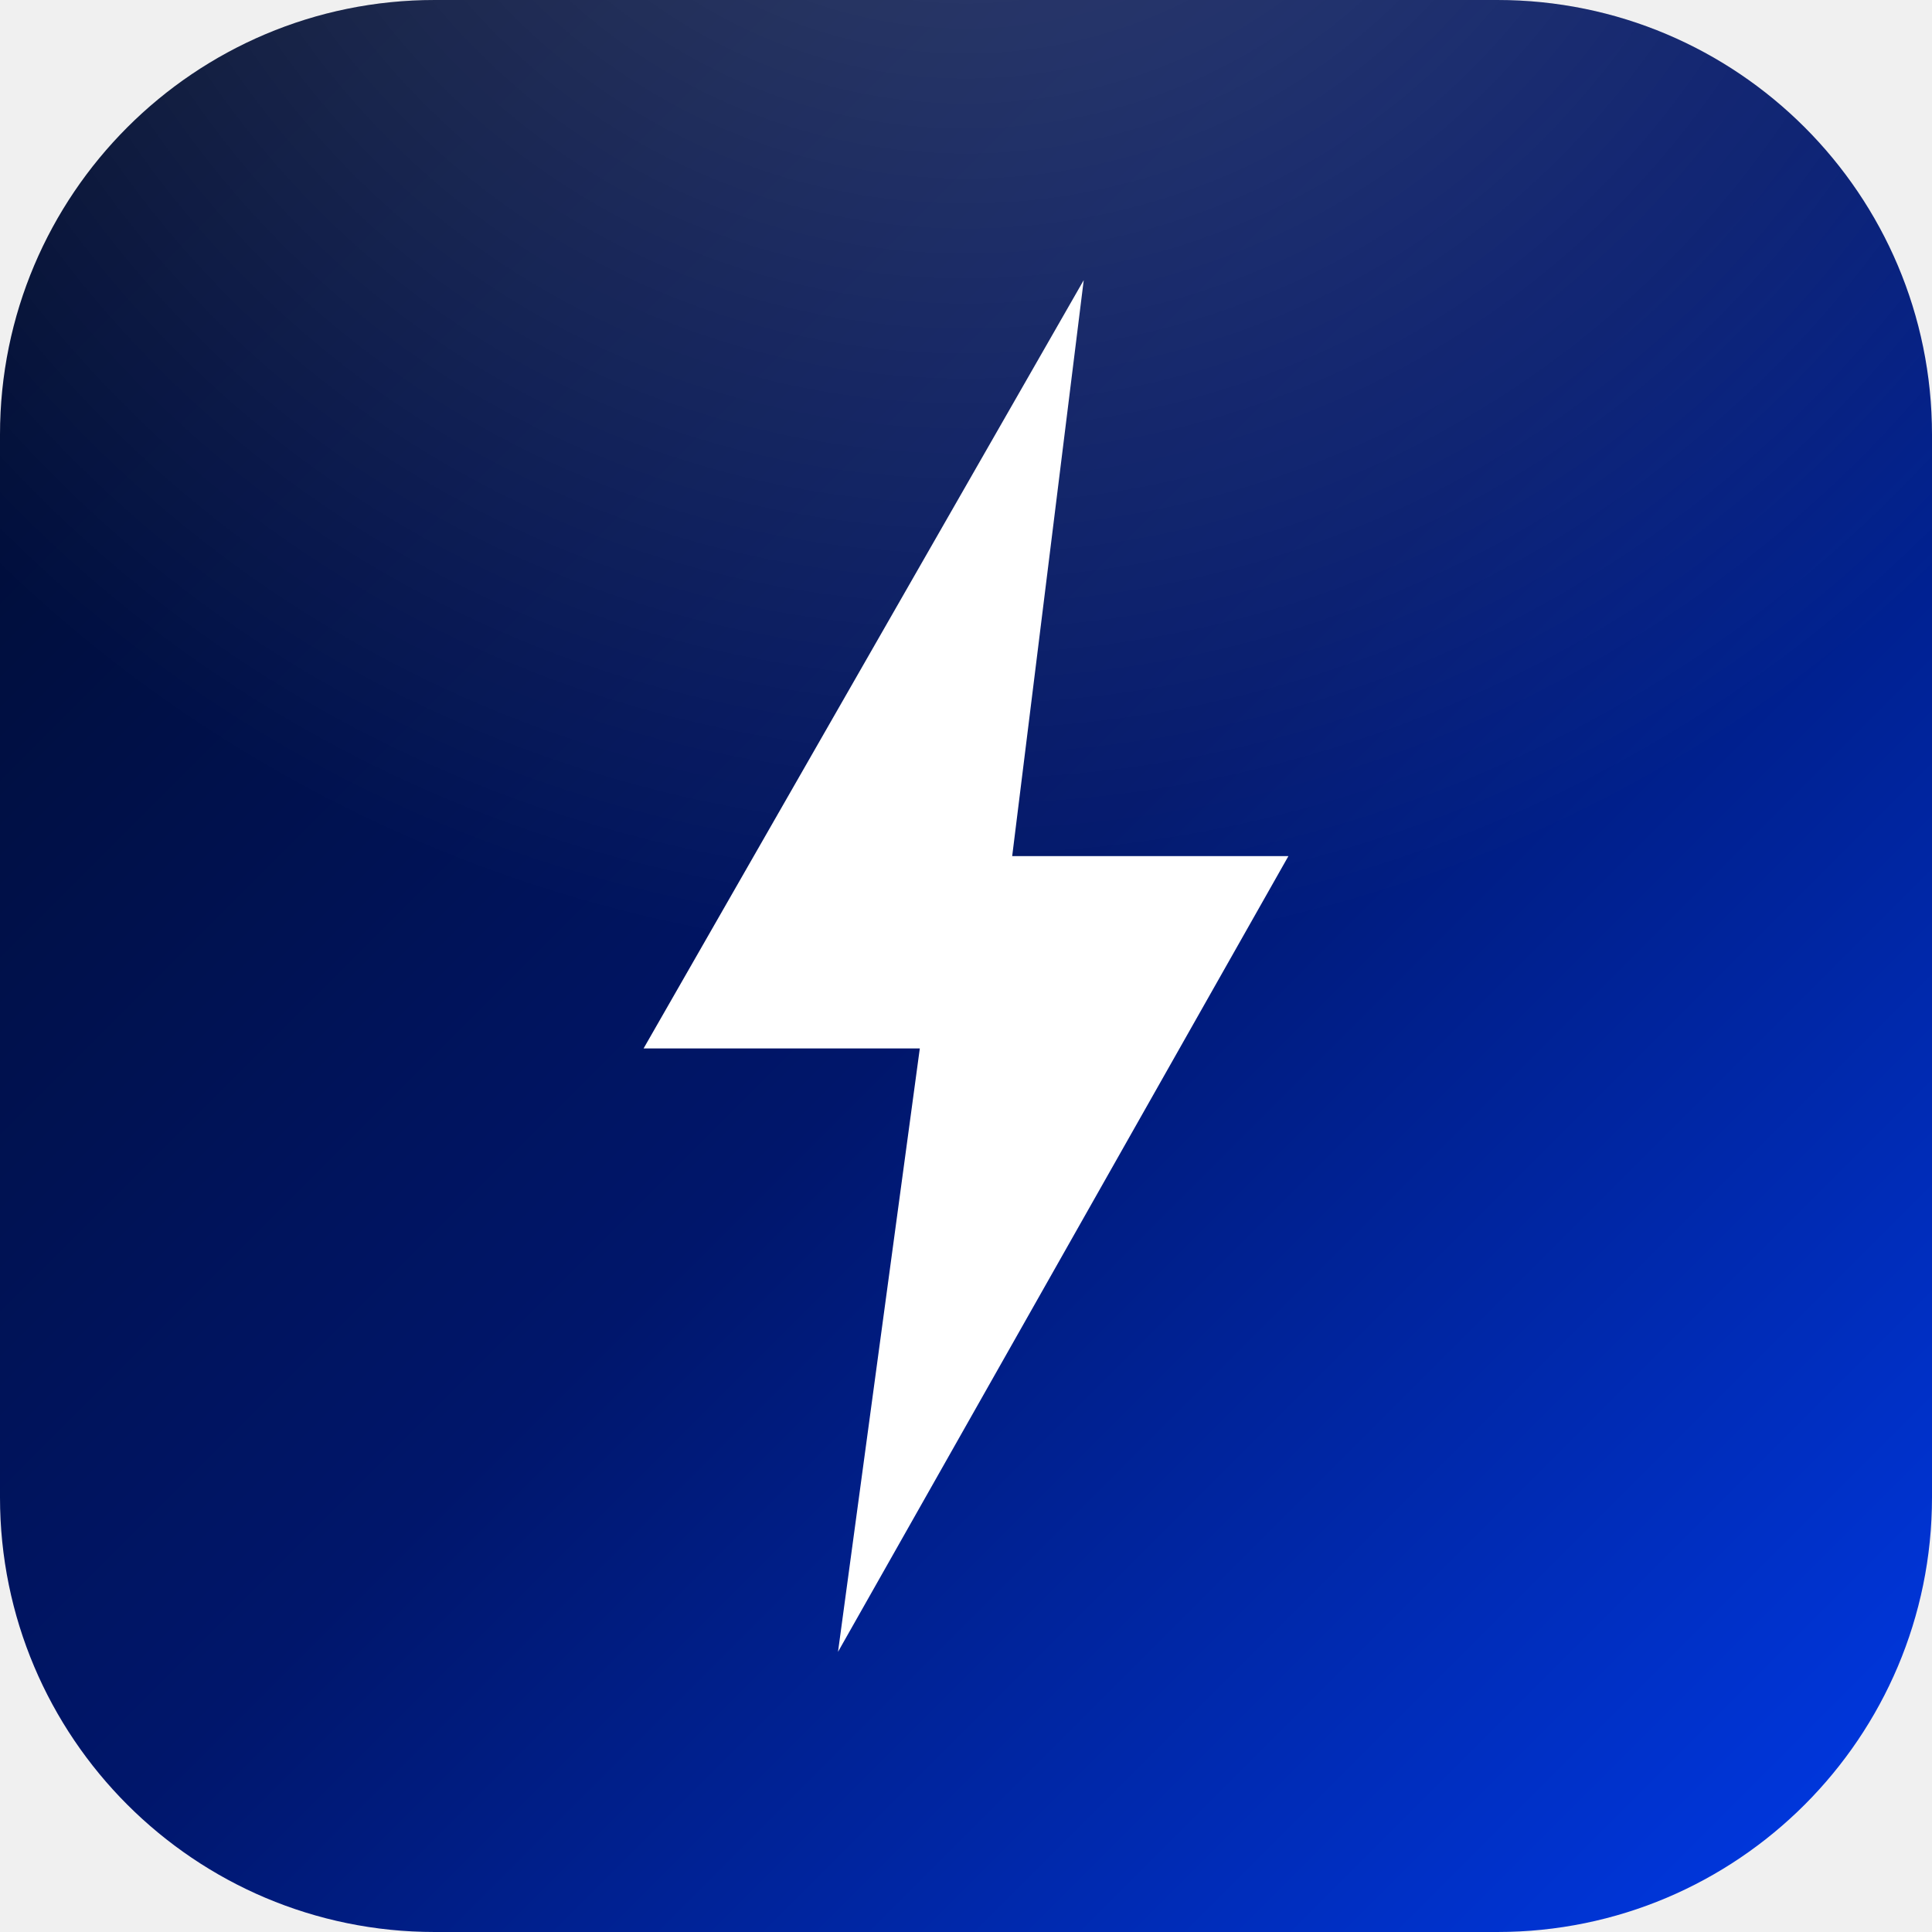
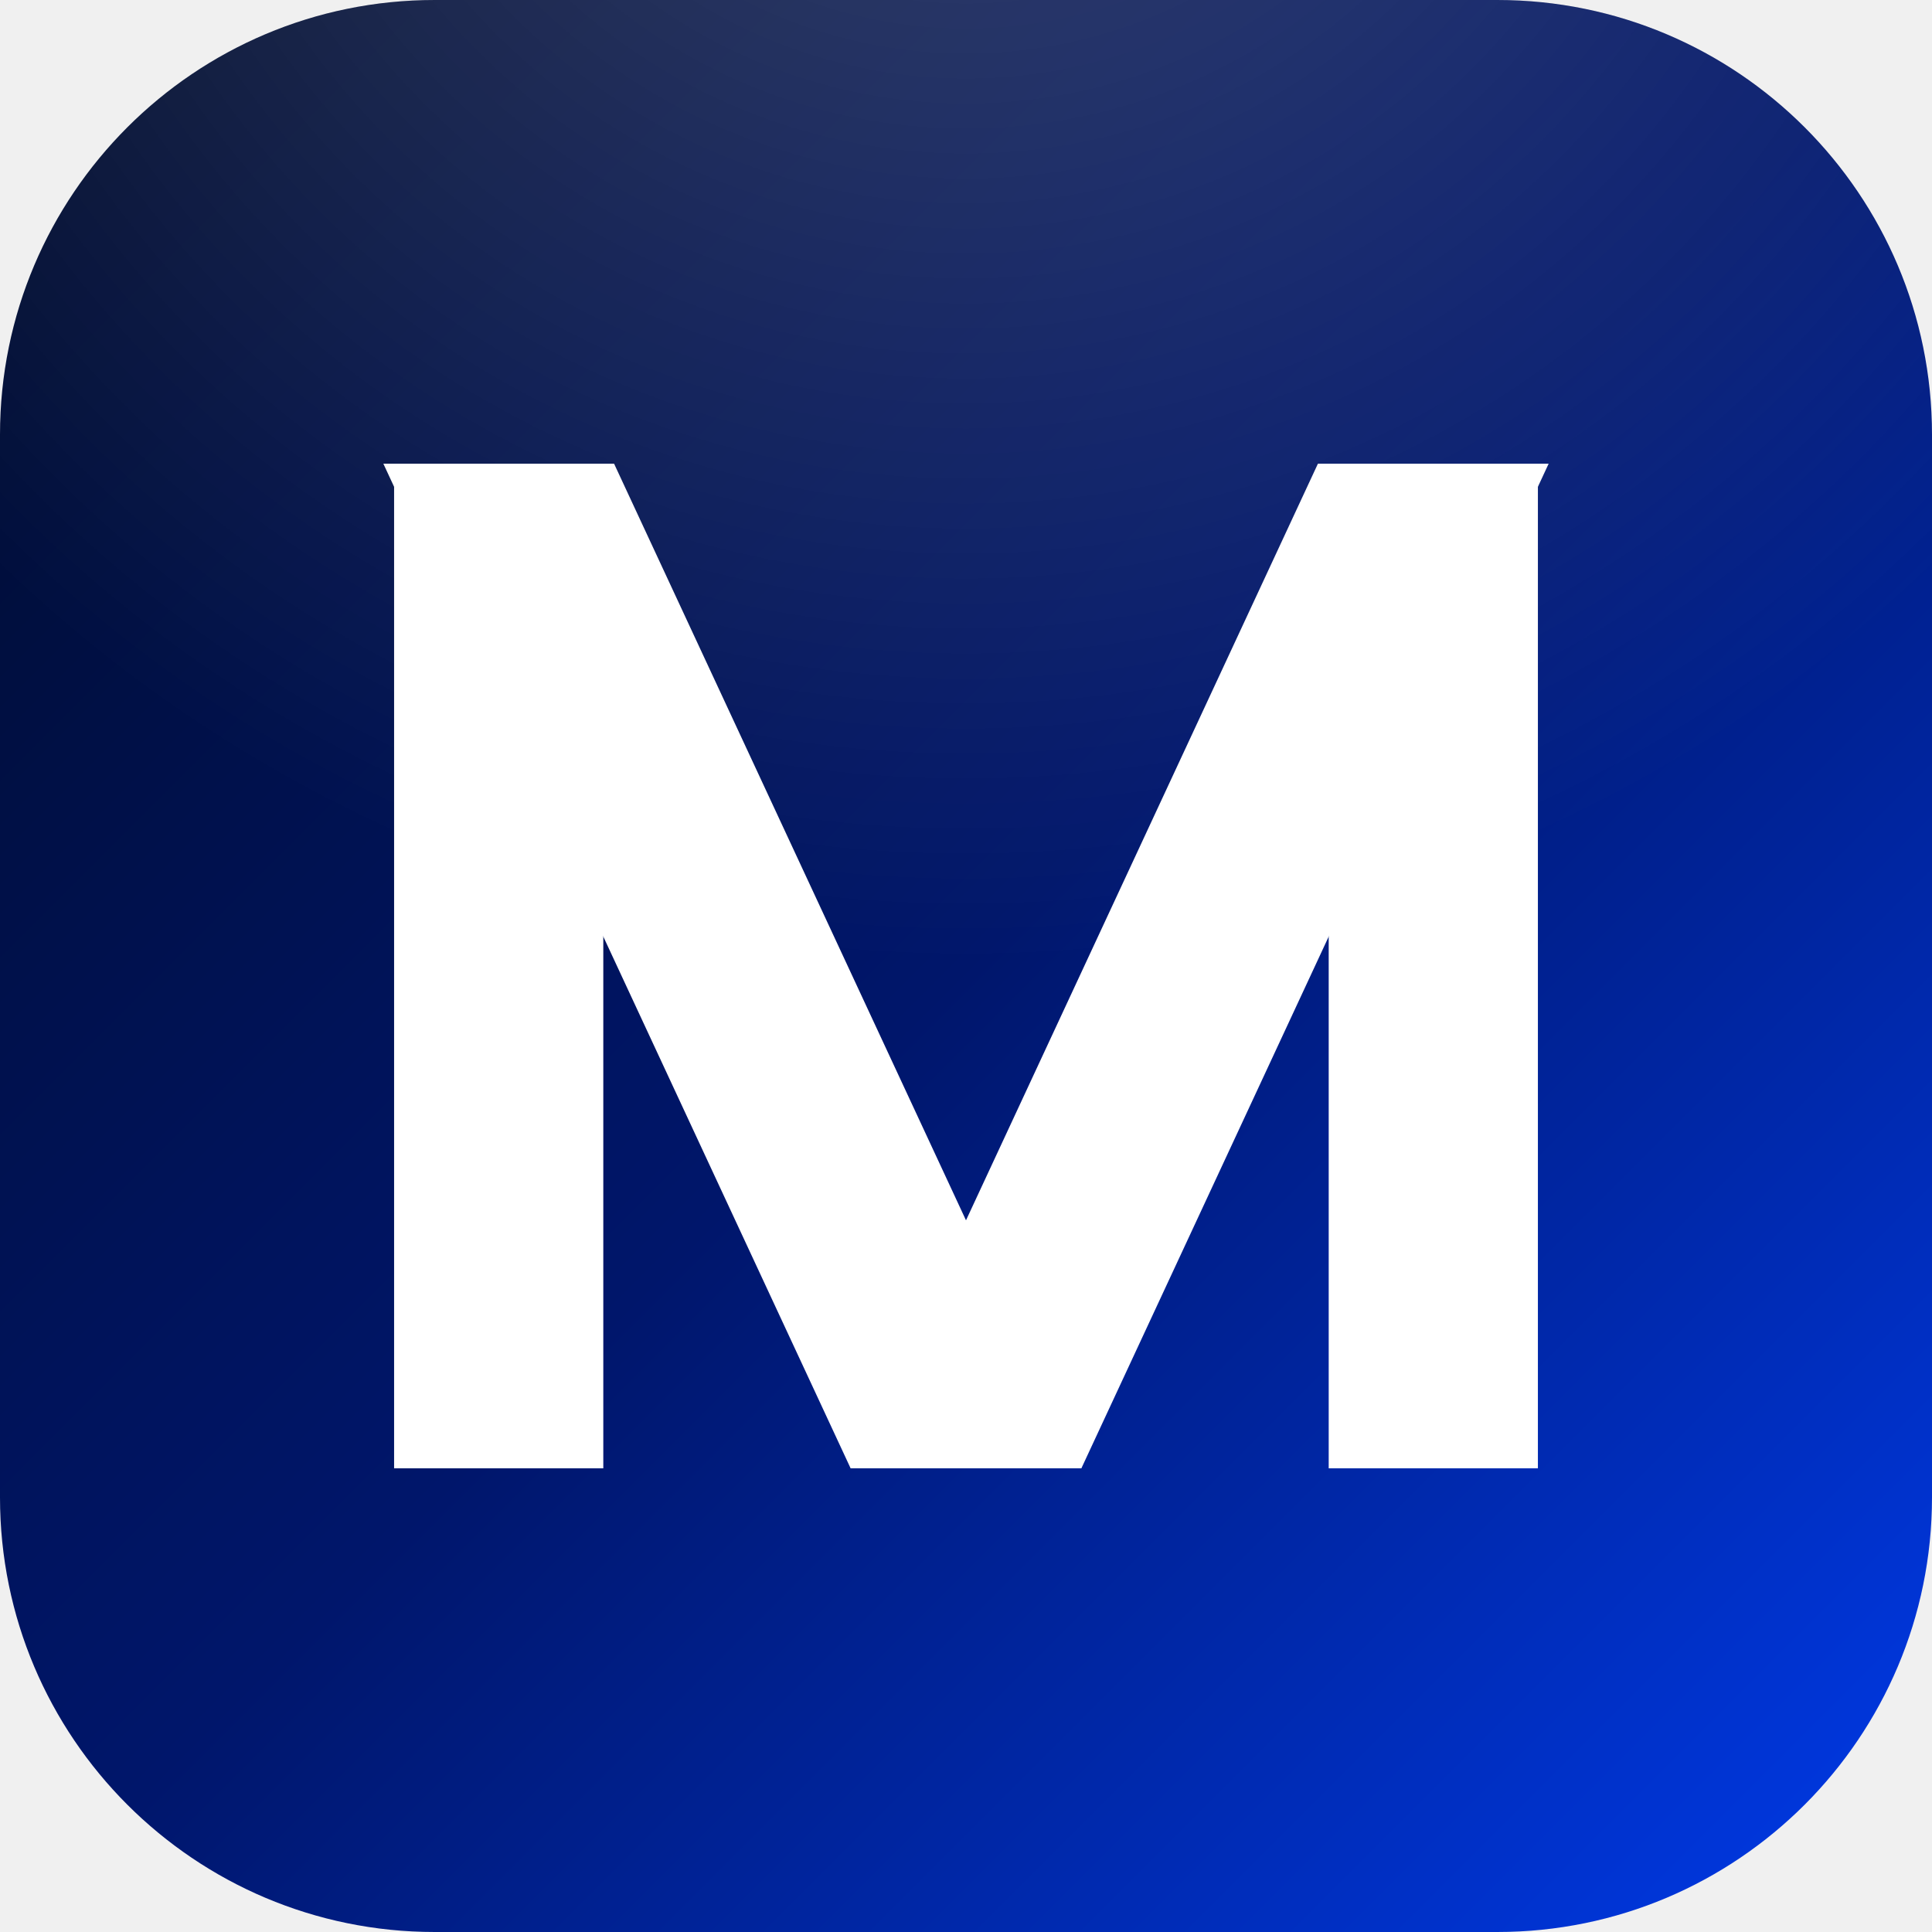
<svg xmlns="http://www.w3.org/2000/svg" viewBox="0 0 64 64" role="img" aria-label="Mobi Boost">
  <defs>
    <linearGradient id="mb-tile" x1="0" y1="0" x2="1" y2="1">
      <stop offset="0" stop-color="#000B29" />
      <stop offset="0.5" stop-color="#00166B" />
      <stop offset="1" stop-color="#003BEC" />
    </linearGradient>
    <radialGradient id="mb-sheen" cx="0.5" cy="-0.22" r="0.72">
      <stop offset="0" stop-color="#FFFFFF" stop-opacity="0.22" />
      <stop offset="1" stop-color="#FFFFFF" stop-opacity="0" />
    </radialGradient>
+     <clipPath id="mb-mark">
+       <rect x="0" y="15.36" width="64" height="33.28" />
+     </clipPath>
  </defs>
  <rect x="0" y="0" width="64" height="64" rx="14.4" fill="url(#mb-tile)" />
  <rect x="0" y="0" width="64" height="64" rx="14.4" fill="url(#mb-sheen)" />
-   <polygon points="35.9,9.28 21.32,34.73 30.47,34.73 27.76,54.72 42.68,28.36 33.53,28.36" fill="#FFFFFF" />
+   <g fill="none" stroke="#FFFFFF" stroke-width="6.93" stroke-linecap="butt" clip-path="url(#mb-mark)">
+     <line x1="16.52" y1="13.51" x2="16.52" y2="50.49" />
+     <line x1="47.48" y1="13.51" x2="47.48" y2="50.49" />
+     <line x1="15.66" y1="13.51" x2="32.86" y2="50.49" />
+     <line x1="48.34" y1="13.51" x2="31.14" y2="50.49" />
+   </g>
</svg>
